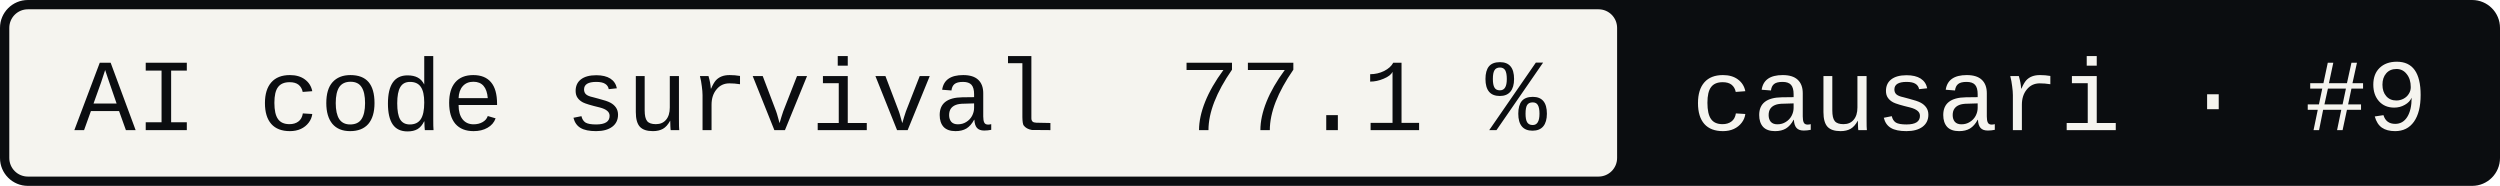
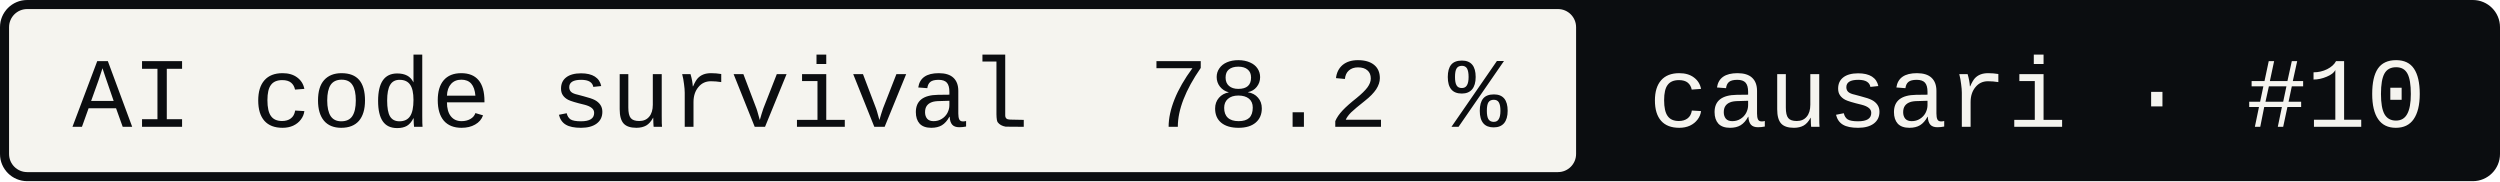
- <svg xmlns="http://www.w3.org/2000/svg" width="269" height="20" viewBox="0 0 269 20" role="img" aria-label="managarm/managarm: In Survival Report #9 (2026-11-09, method v6): 58,104 of 75,379 lines introduced by 1,076 AI-tagged commits are still at HEAD, 77.1 %. causari.dev">
-   <rect width="269" height="20" rx="3" fill="#0b0d10" />
+ <svg xmlns="http://www.w3.org/2000/svg" width="276" height="20" viewBox="0 0 276 20" role="img" aria-label="managarm/managarm: In Survival Report #10 (2026-11-16, method v6): 62,677 of 80,138 lines introduced by 1,117 AI-tagged commits are still at HEAD, 78.2 %. causari.dev">
+   <rect width="276" height="20" rx="3" fill="#0b0d10" />
  <rect x="1" y="1" width="173" height="18" rx="2" fill="#f5f4ef" />
  <g font-family="ui-monospace,'JetBrains Mono','SF Mono','Cascadia Mono',Menlo,Consolas,'Liberation Mono',monospace" font-size="11" text-rendering="geometricPrecision">
-     <text x="8" y="14" fill="#0b0d10" textLength="158" lengthAdjust="spacingAndGlyphs" xml:space="preserve">AI code survival  77.1 %</text>
-     <text x="182" y="14" fill="#f5f4ef" textLength="79" lengthAdjust="spacingAndGlyphs" xml:space="preserve">causari · #9</text>
+     <text x="8" y="14" fill="#0b0d10" textLength="158" lengthAdjust="spacingAndGlyphs" xml:space="preserve">AI code survival  78.2 %</text>
+     <text x="182" y="14" fill="#f5f4ef" textLength="86" lengthAdjust="spacingAndGlyphs" xml:space="preserve">causari · #10</text>
  </g>
</svg>
